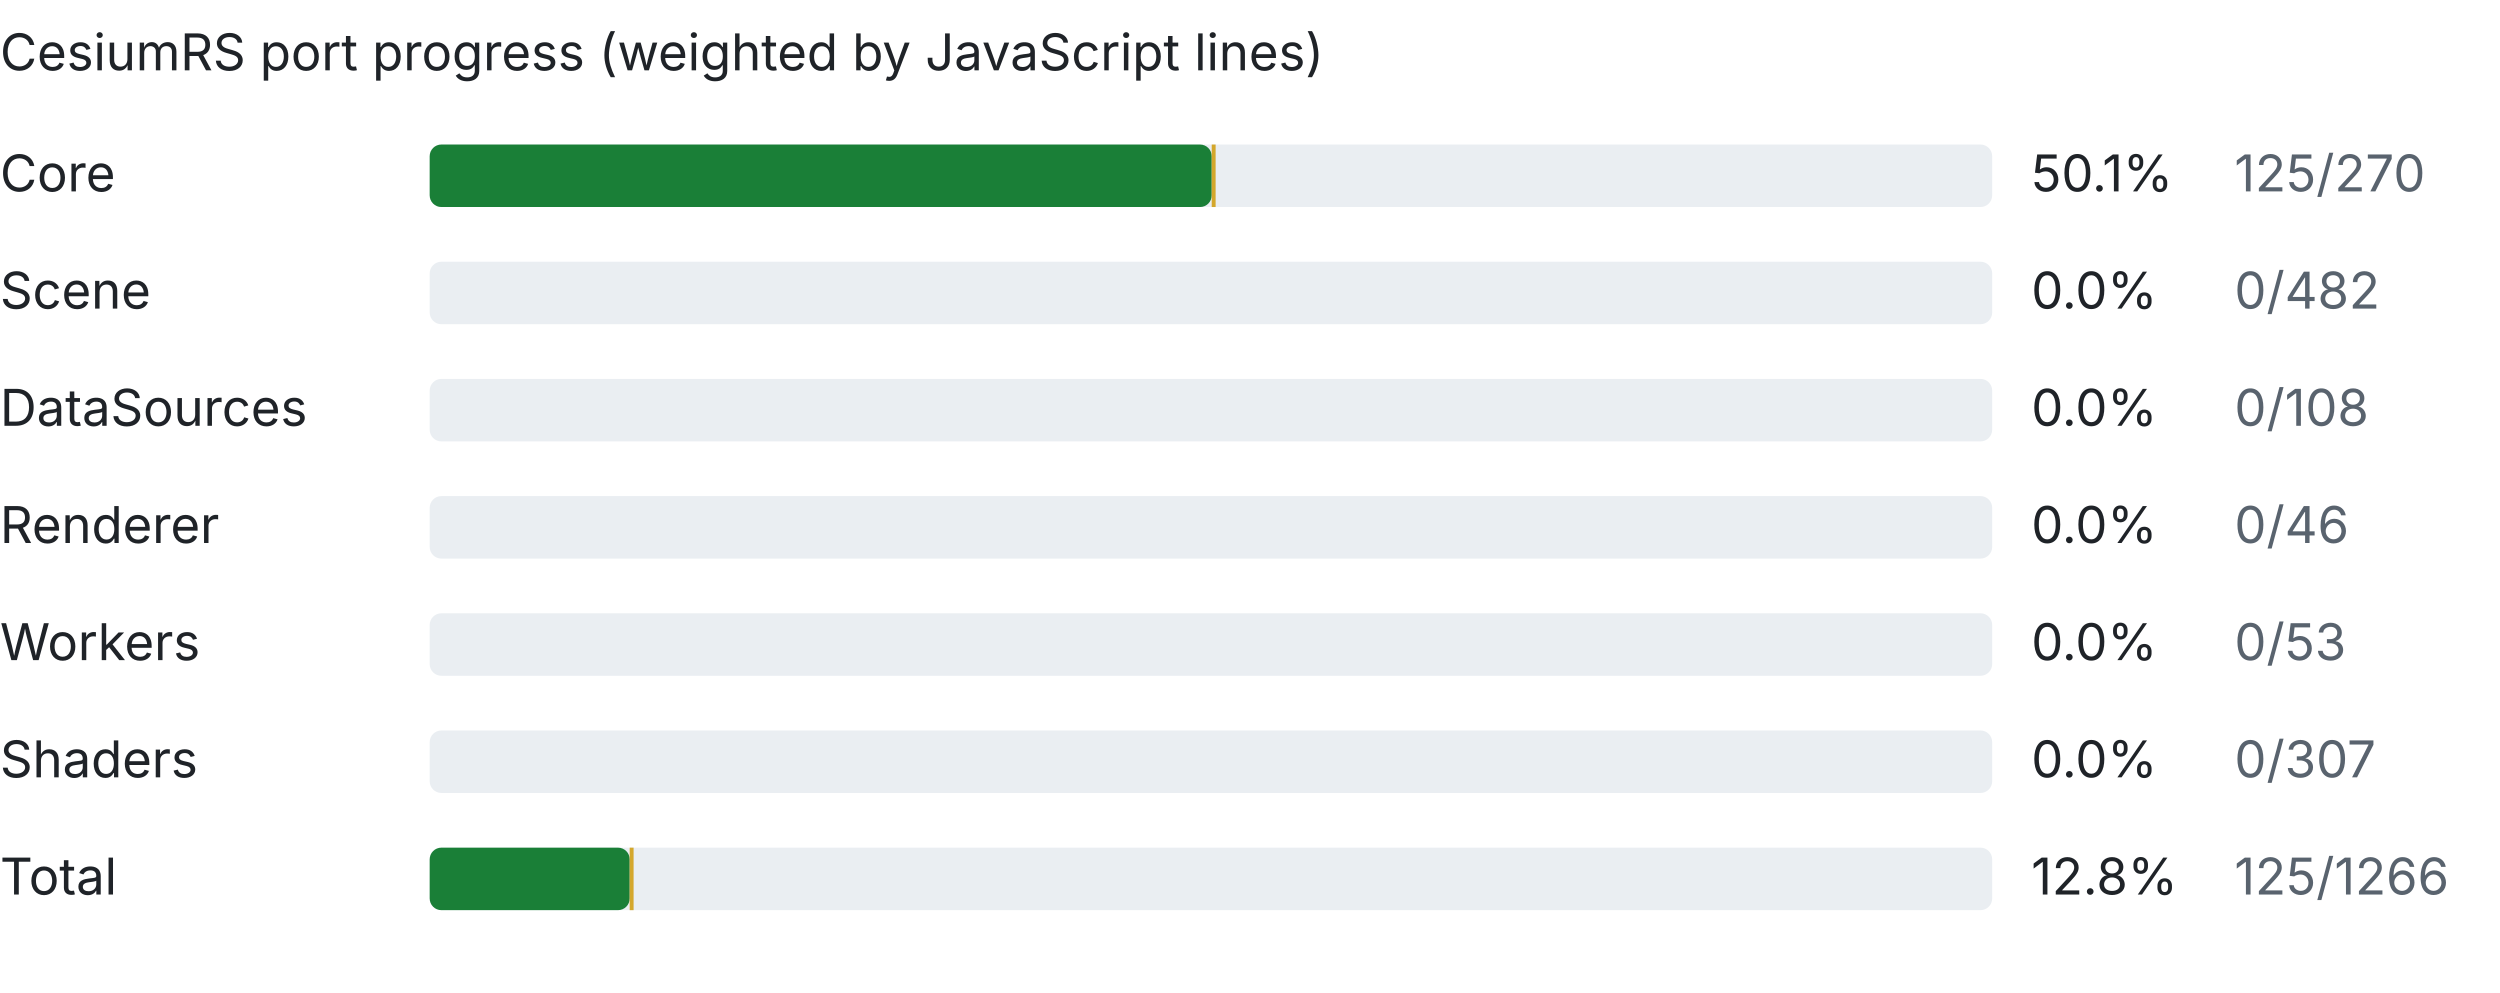
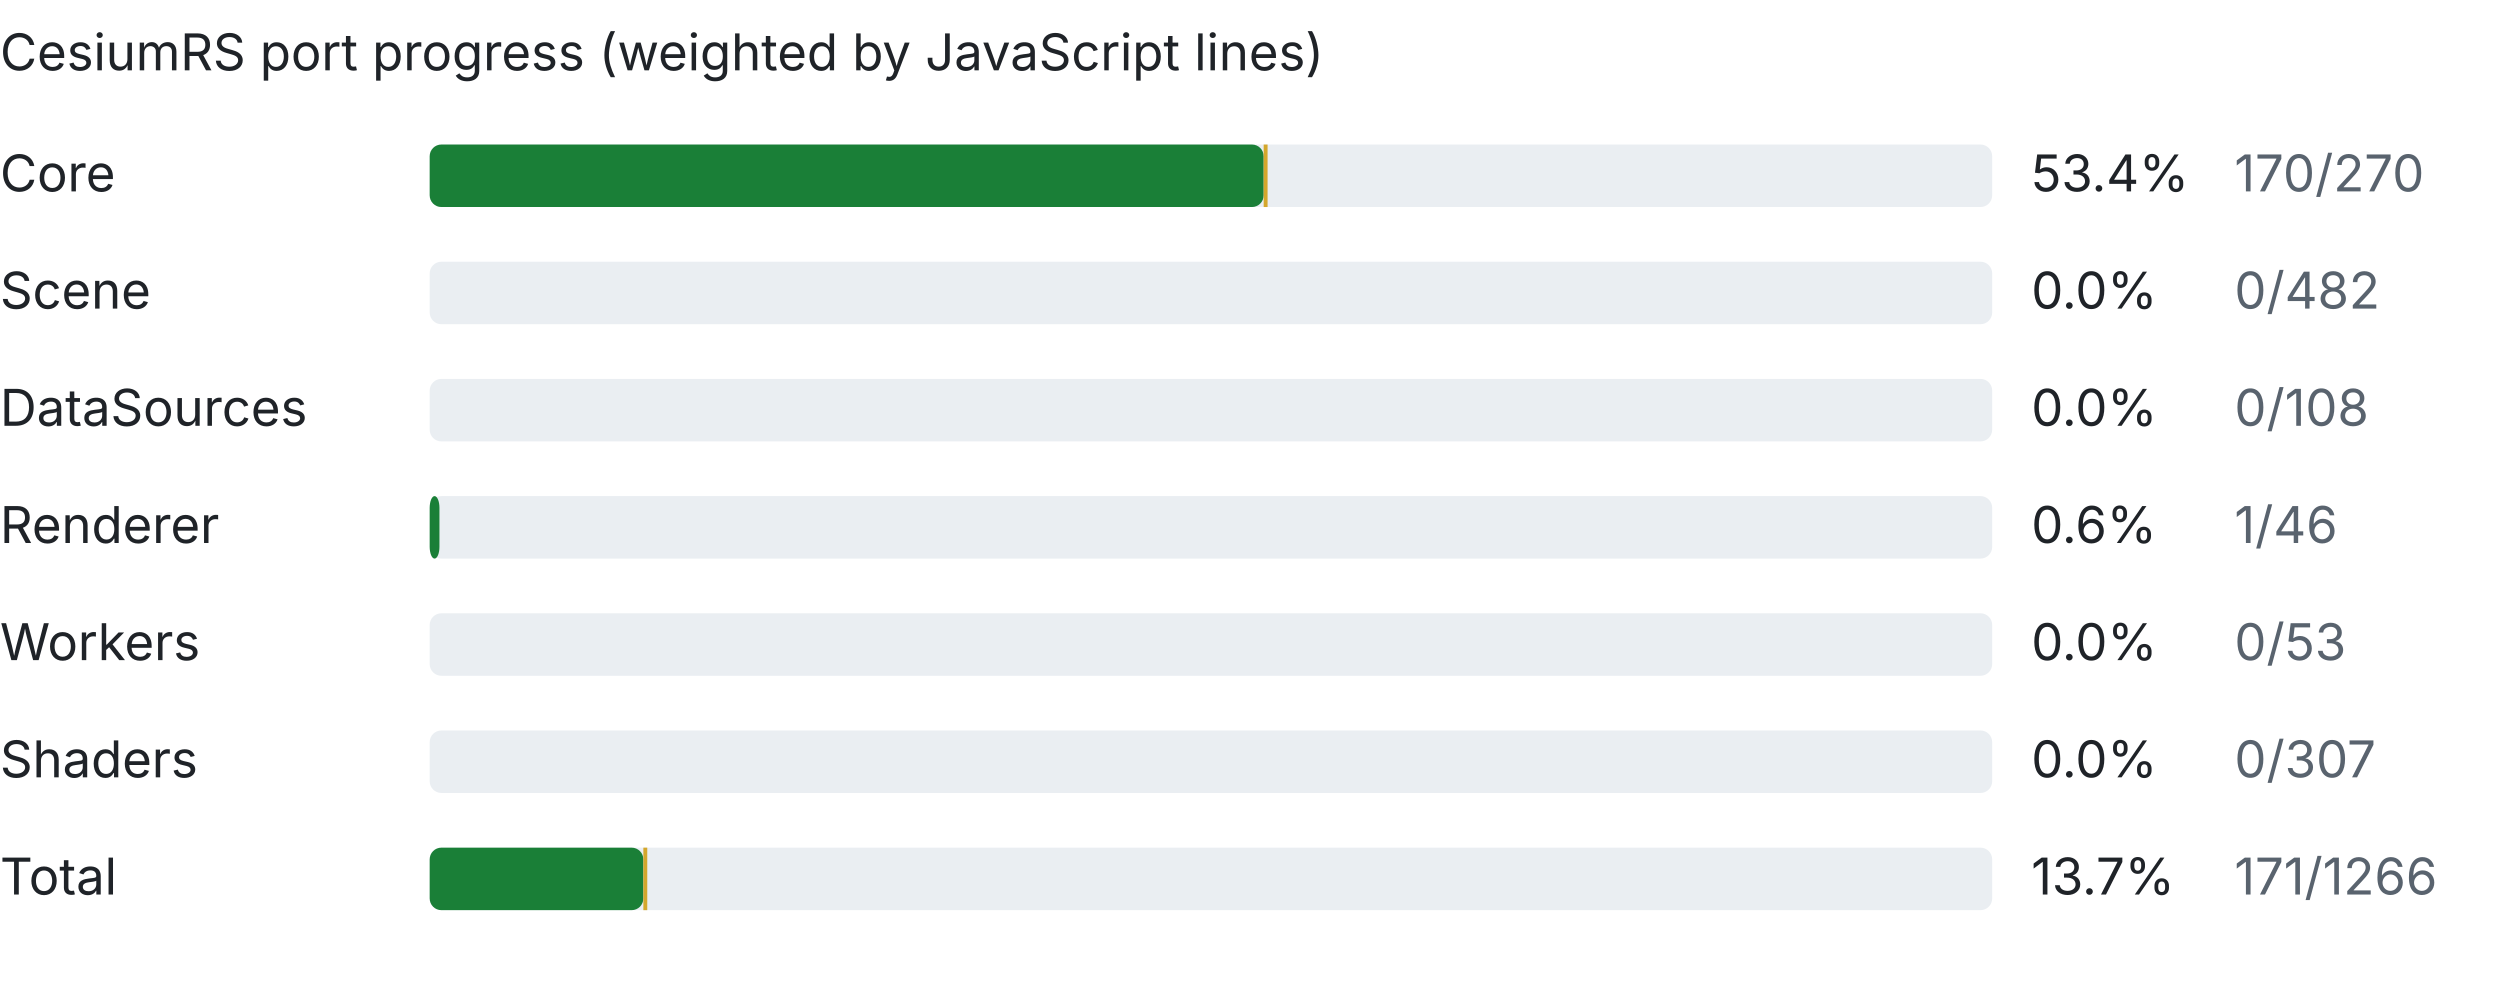
<svg xmlns="http://www.w3.org/2000/svg" width="640" height="254" viewBox="0 0 640 254">
  <style>text{font:13px system-ui,-apple-system,Segoe UI,sans-serif;fill:#1f2328}.dim{fill:#59636e}.bg{fill:#eaeef2}.done{fill:#1a7f37}.part{fill:#d4a72c}@media (prefers-color-scheme:dark){text{fill:#e6edf3}.dim{fill:#9198a1}.bg{fill:#30363d}.done{fill:#3fb950}}</style>
  <text x="0" y="18" font-weight="600">CesiumRS port progress (weighted by JavaScript lines)</text>
  <text x="0" y="49">Core</text>
  <rect class="bg" x="110" y="37" width="400" height="16" rx="3" />
-   <rect class="done" x="110" y="37" width="200.2" height="16" rx="3" />
-   <rect class="part" x="310.2" y="37" width="1.0" height="16" />
-   <text x="520" y="49">50.1%</text>
-   <text class="dim" x="572" y="49">125/270</text>
+   <rect class="done" x="110" y="37" width="213.5" height="16" rx="3" />
+   <rect class="part" x="323.5" y="37" width="1.0" height="16" />
+   <text x="520" y="49">53.4%</text>
+   <text class="dim" x="572" y="49">170/270</text>
  <text x="0" y="79">Scene</text>
  <rect class="bg" x="110" y="67" width="400" height="16" rx="3" />
  <rect class="done" x="110" y="67" width="0.0" height="16" rx="3" />
  <text x="520" y="79">0.0%</text>
  <text class="dim" x="572" y="79">0/482</text>
  <text x="0" y="109">DataSources</text>
  <rect class="bg" x="110" y="97" width="400" height="16" rx="3" />
  <rect class="done" x="110" y="97" width="0.0" height="16" rx="3" />
  <text x="520" y="109">0.0%</text>
  <text class="dim" x="572" y="109">0/108</text>
  <text x="0" y="139">Renderer</text>
  <rect class="bg" x="110" y="127" width="400" height="16" rx="3" />
-   <rect class="done" x="110" y="127" width="0.0" height="16" rx="3" />
-   <text x="520" y="139">0.0%</text>
-   <text class="dim" x="572" y="139">0/46</text>
+   <rect class="done" x="110" y="127" width="2.5" height="16" rx="3" />
+   <text x="520" y="139">0.6%</text>
+   <text class="dim" x="572" y="139">1/46</text>
  <text x="0" y="169">Workers</text>
  <rect class="bg" x="110" y="157" width="400" height="16" rx="3" />
  <rect class="done" x="110" y="157" width="0.0" height="16" rx="3" />
  <text x="520" y="169">0.0%</text>
  <text class="dim" x="572" y="169">0/53</text>
  <text x="0" y="199">Shaders</text>
  <rect class="bg" x="110" y="187" width="400" height="16" rx="3" />
  <rect class="done" x="110" y="187" width="0.0" height="16" rx="3" />
  <text x="520" y="199">0.0%</text>
  <text class="dim" x="572" y="199">0/307</text>
  <text x="0" y="229" font-weight="600">Total</text>
  <rect class="bg" x="110" y="217" width="400" height="16" rx="3" />
-   <rect class="done" x="110" y="217" width="51.2" height="16" rx="3" />
-   <rect class="part" x="161.2" y="217" width="1.0" height="16" />
-   <text x="520" y="229" font-weight="600">12.8%</text>
-   <text class="dim" x="572" y="229">125/1266</text>
+   <rect class="done" x="110" y="217" width="54.7" height="16" rx="3" />
+   <rect class="part" x="164.7" y="217" width="1.0" height="16" />
+   <text x="520" y="229" font-weight="600">13.7%</text>
+   <text class="dim" x="572" y="229">171/1266</text>
</svg>
